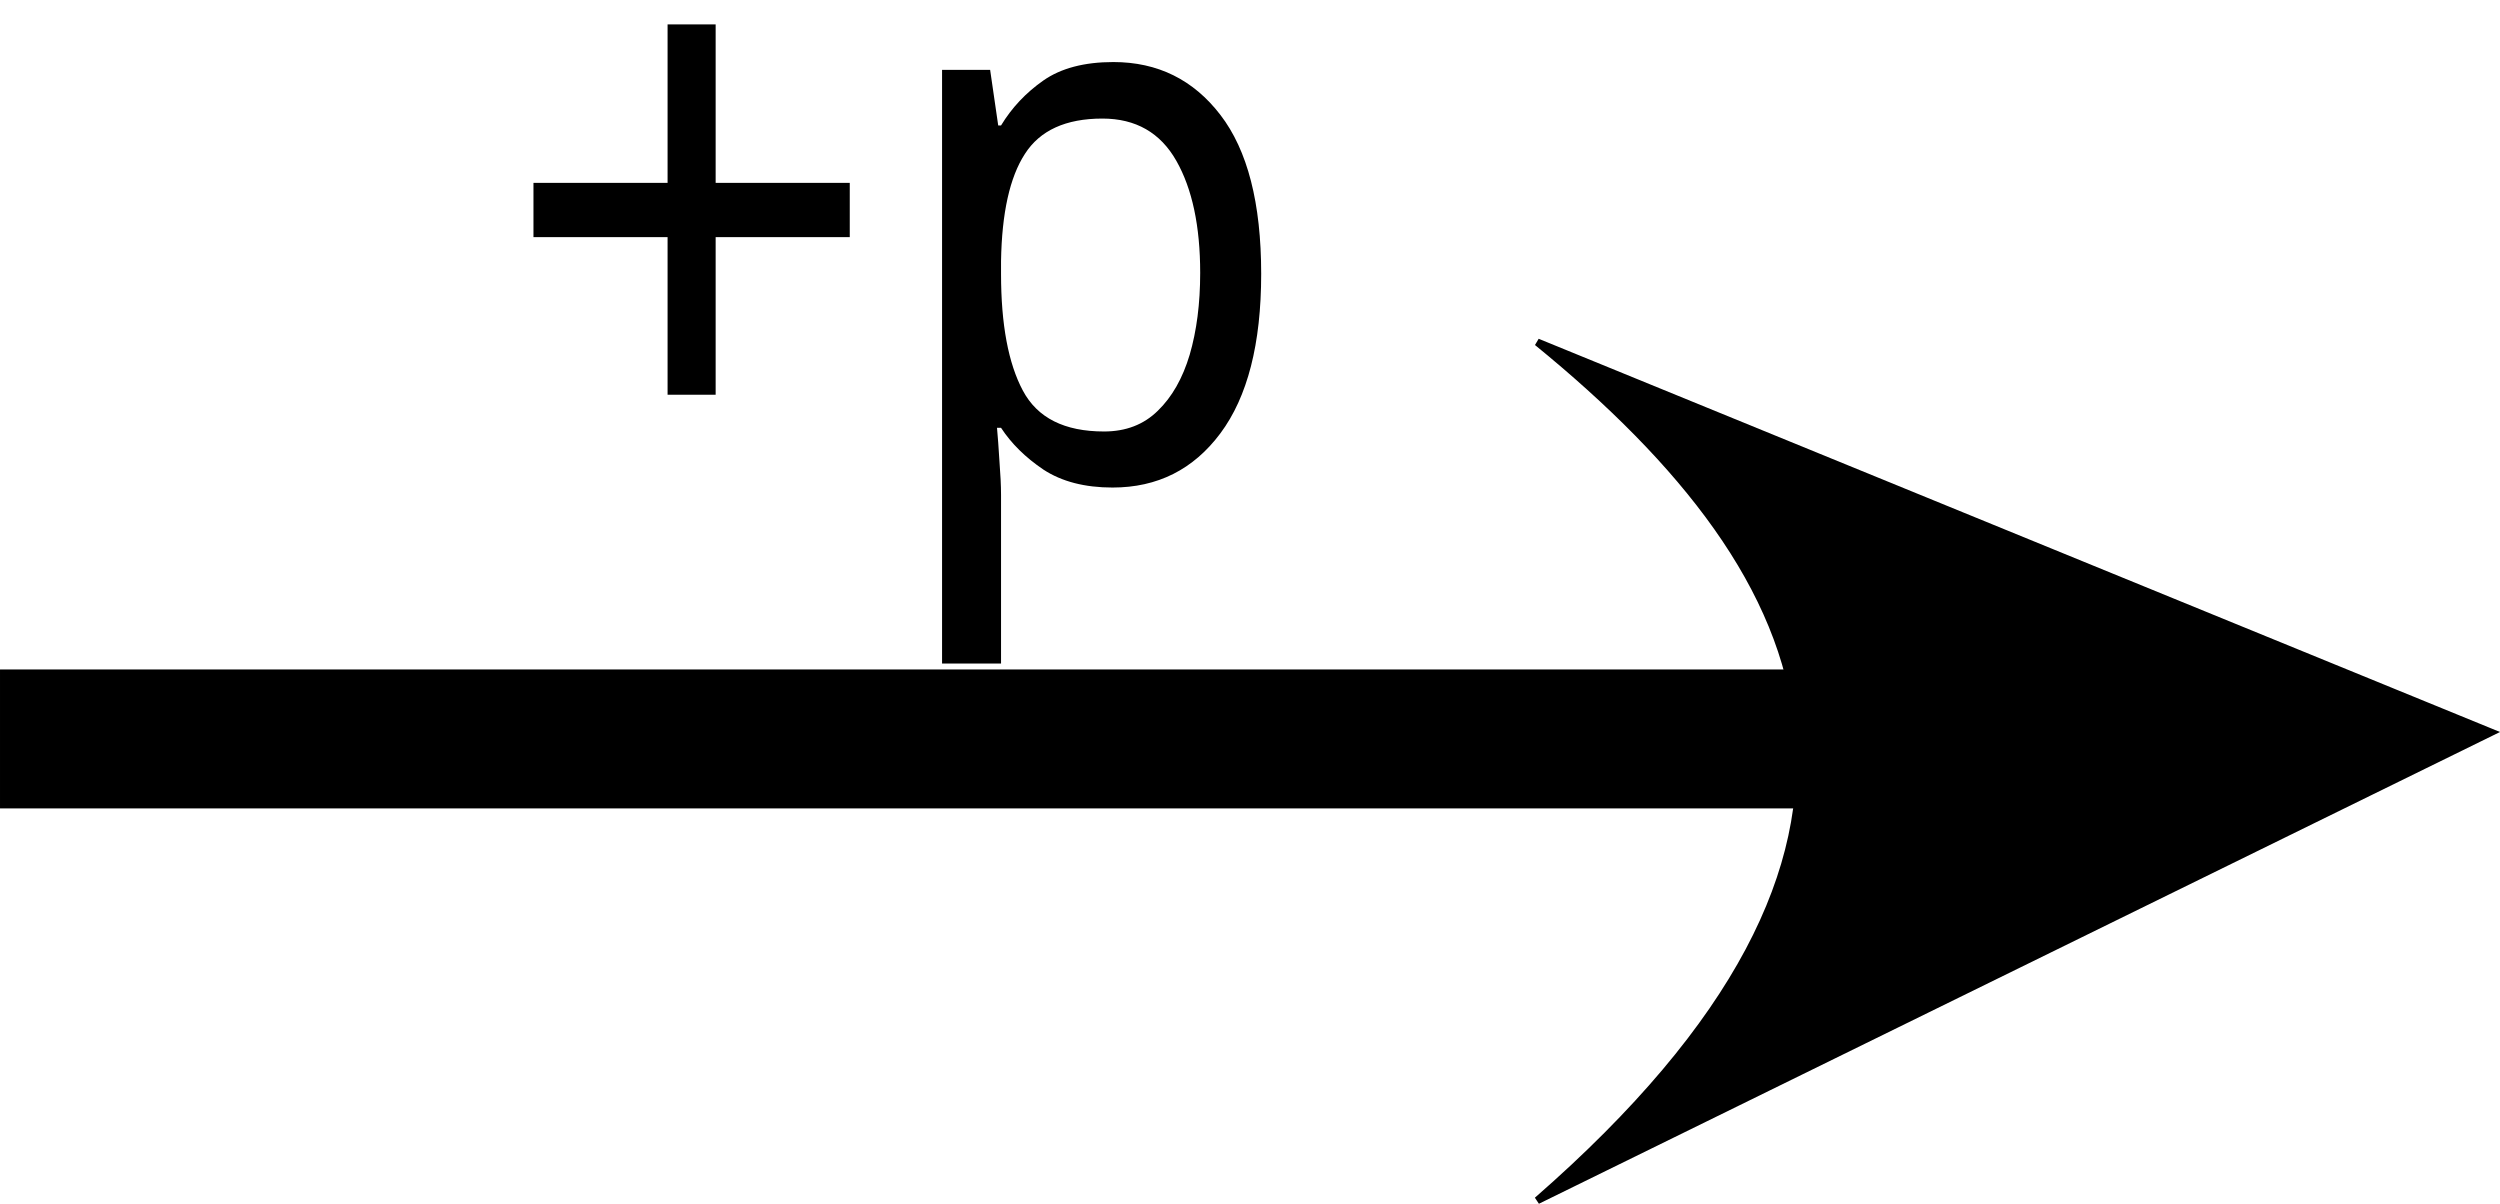
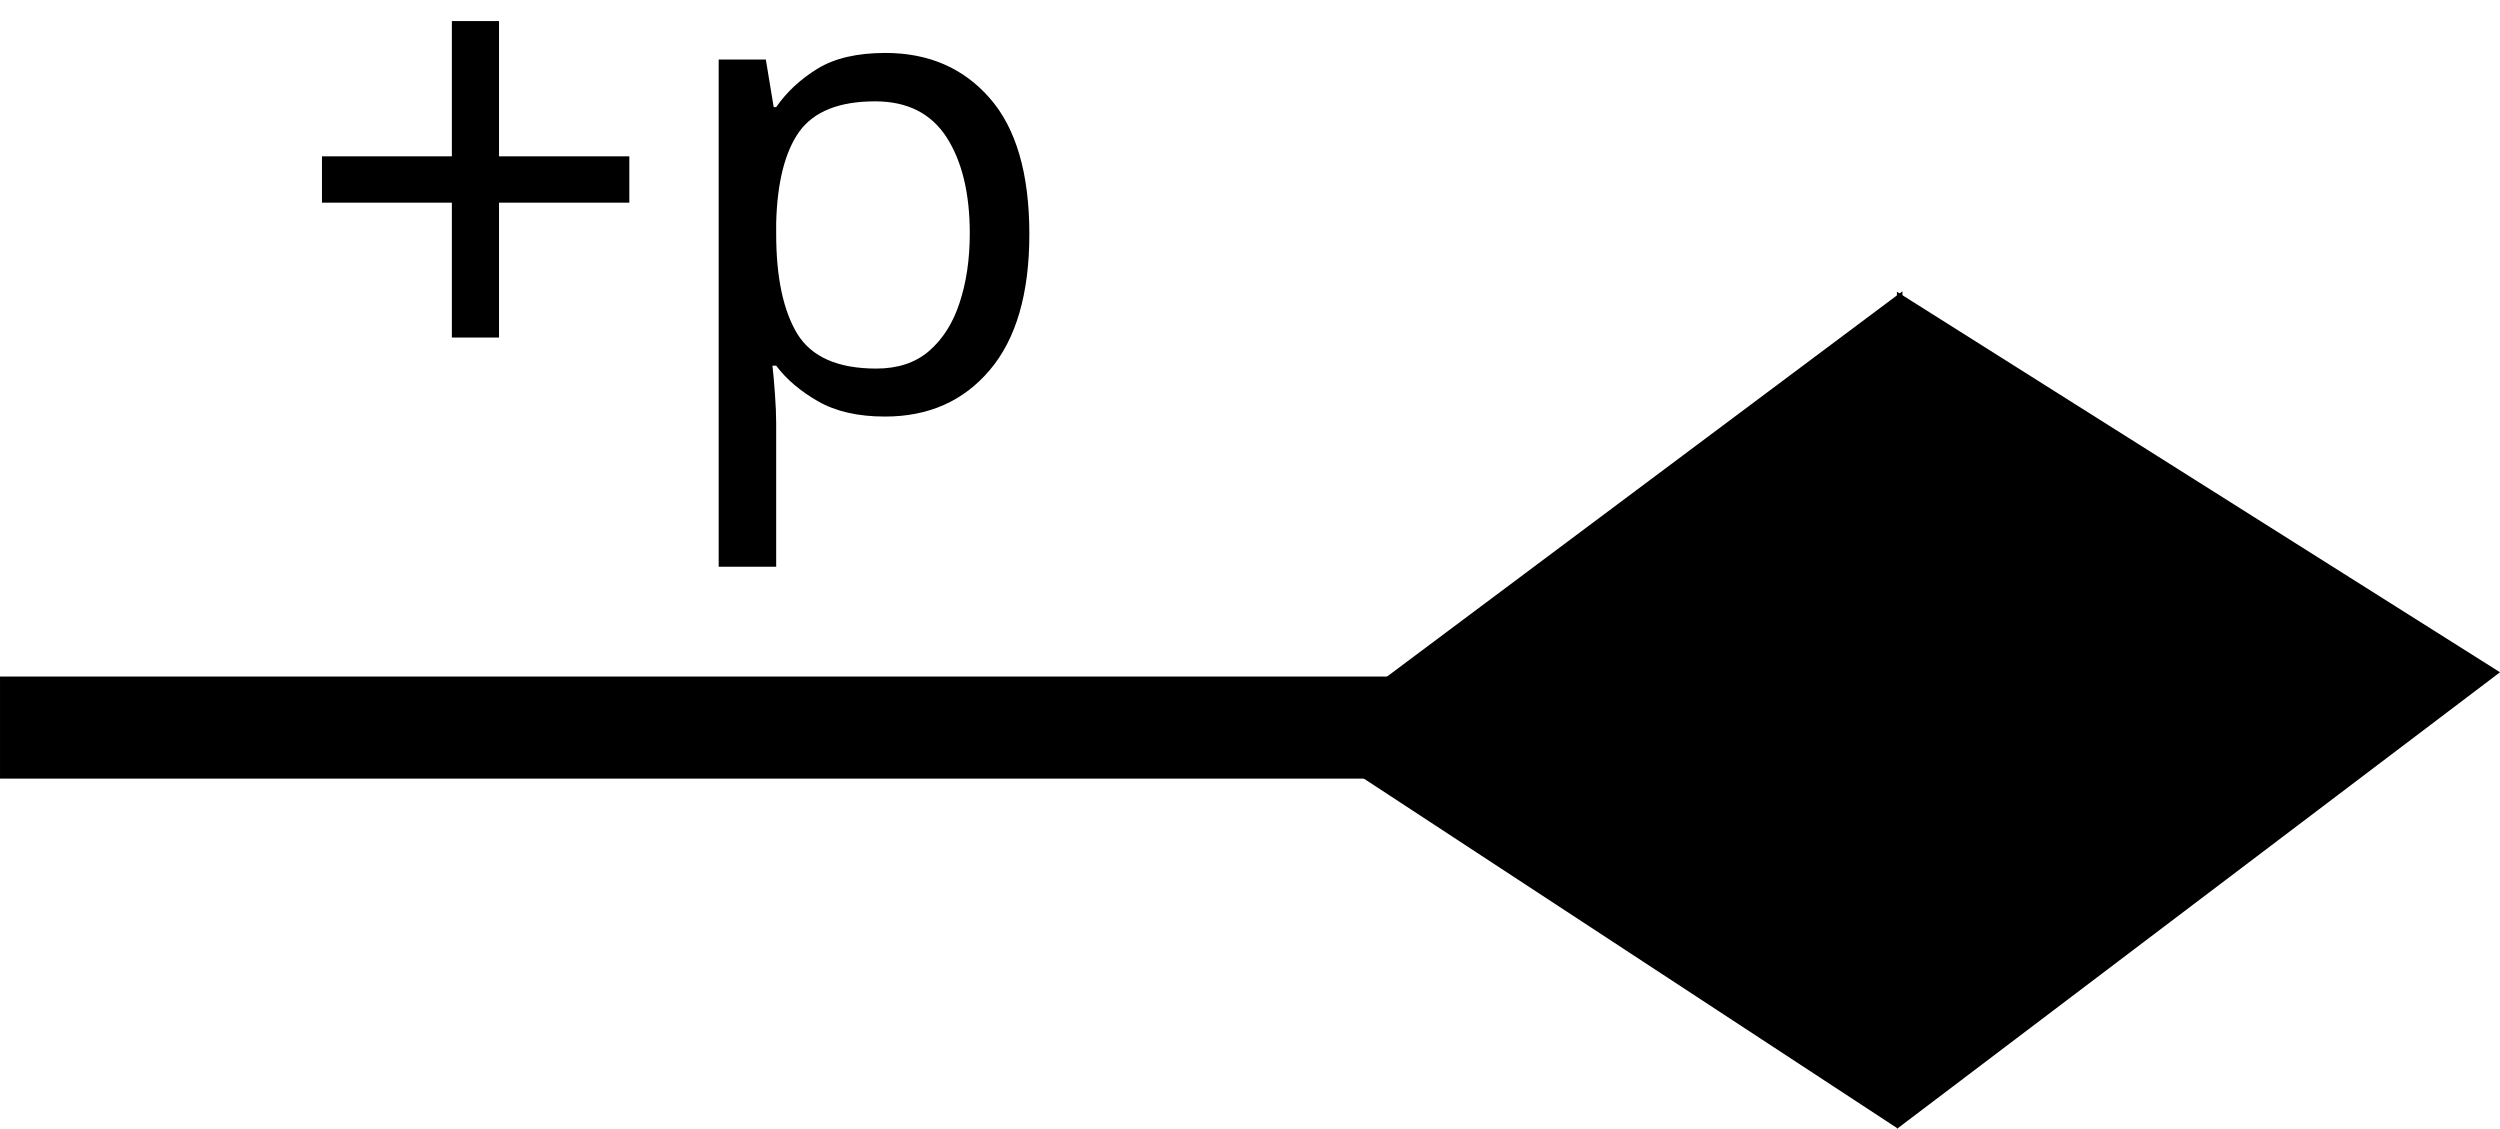
- <svg xmlns="http://www.w3.org/2000/svg" width="90.668mm" height="43.657mm" viewBox="0 0 90.668 43.657" version="1.1" id="svg8">
+ <svg xmlns="http://www.w3.org/2000/svg" width="94.429mm" height="42.639mm" viewBox="0 0 94.429 42.639" version="1.1" id="svg8">
  <defs id="defs2">
    </defs>
-   <g id="layer1" transform="translate(-77.56765,-14.34342)">
-     <path style="fill:#000000;fill-opacity:1;stroke:#000000;stroke-width:0.196px;stroke-linecap:butt;stroke-linejoin:miter;stroke-opacity:1" d="m 78.295,38.721 h 83.326 v 4.843 H 77.666 v -4.843 z" id="path847" />
-     <path style="fill:#000000;fill-opacity:1;stroke:#000000;stroke-width:0.266px;stroke-linecap:butt;stroke-linejoin:miter;stroke-opacity:1" d="m 133.321,26.753 c 10.582,8.629 14.664,18.33 0,31.128 l 34.591,-16.979 z" id="path851" />
-     <text xml:space="preserve" style="font-style:normal;font-weight:normal;font-size:26.018px;line-height:1.25;font-family:sans-serif;letter-spacing:0px;word-spacing:0px;fill:#000000;fill-opacity:1;stroke:none;stroke-width:0.65" x="102.065" y="29.761" id="text902" transform="scale(0.9376148,1.066536)">
-       <tspan id="tspan900" x="102.065" y="29.761" style="stroke-width:0.65">+p</tspan>
+   <g id="layer1" transform="translate(-51.8152,-12.39869)">
+     <g transform="translate(-9.737339,-3.098943)" id="layer1-0">
+       <path id="path847" d="m 62.294,41.381 h 54.635 v 3.197 H 61.882 v -3.197 z" style="fill:#000000;fill-opacity:1;stroke:#000000;stroke-width:0.658;stroke-linecap:butt;stroke-linejoin:miter;stroke-miterlimit:4;stroke-dasharray:none;stroke-dashoffset:0;stroke-opacity:1" />
+       <path id="path851" d="m 133.116,57.919 c 0.317,-8.419 0.317,-18.064 0.189,-31.207 L 110.973,43.406 Z" style="fill:#000000;fill-opacity:1;stroke:#000000;stroke-width:0.213px;stroke-linecap:butt;stroke-linejoin:miter;stroke-opacity:1" />
+       <text id="text902" y="34.446" x="102.506" style="font-style:normal;font-weight:normal;font-size:10.583px;line-height:1.25;font-family:sans-serif;letter-spacing:0px;word-spacing:0px;fill:#000000;fill-opacity:1;stroke:none;stroke-width:0.265" xml:space="preserve">
+         <tspan style="stroke-width:0.265" y="43.809" x="102.506" id="tspan900" />
+       </text>
+       <path id="path850" d="m 133.309,26.711 22.485,14.187 -22.485,17.024 V 26.711 l 22.485,14.187 -22.485,17.024 z" style="fill:#000000;fill-opacity:1;stroke:#000000;stroke-width:0.214px;stroke-linecap:butt;stroke-linejoin:miter;stroke-opacity:1" />
+     </g>
+     <text xml:space="preserve" style="font-style:normal;font-weight:normal;font-size:10.583px;line-height:1.25;font-family:sans-serif;letter-spacing:0px;word-spacing:0px;fill:#000000;fill-opacity:1;stroke:none;stroke-width:0.265" x="74.839" y="27.881" id="text956">
+       <tspan id="tspan954" x="74.839" y="37.245" style="font-size:14.111px;stroke-width:0.265" />
    </text>
-     <text xml:space="preserve" style="font-style:normal;font-weight:normal;font-size:10.583px;line-height:1.25;font-family:sans-serif;letter-spacing:0px;word-spacing:0px;fill:#000000;fill-opacity:1;stroke:none;stroke-width:0.265" x="45.457" y="52.518" id="text849">
-       <tspan id="tspan847" x="45.457" y="61.882" style="stroke-width:0.265" />
+     <text xml:space="preserve" style="font-style:normal;font-weight:normal;font-size:10.583px;line-height:1.25;font-family:sans-serif;letter-spacing:0px;word-spacing:0px;fill:#000000;fill-opacity:1;stroke:none;stroke-width:0.265" x="62.744" y="27.881" id="text960">
+       <tspan id="tspan958" x="62.744" y="27.881" style="font-size:24.694px;stroke-width:0.265">+p</tspan>
    </text>
+     <flowRoot xml:space="preserve" id="flowRoot1040" style="font-style:normal;font-weight:normal;font-size:40px;line-height:1.25;font-family:sans-serif;letter-spacing:0px;word-spacing:0px;fill:#000000;fill-opacity:1;stroke:none" transform="scale(0.2645833)">
+       <flowRegion id="flowRegion1042">
+         <rect id="rect1044" width="800" height="394.286" x="-134.286" y="-63.195" />
+       </flowRegion>
+       <flowPara id="flowPara1046" />
+     </flowRoot>
+     <flowRoot xml:space="preserve" id="flowRoot1165" style="font-style:normal;font-weight:normal;font-size:40px;line-height:1.25;font-family:sans-serif;letter-spacing:0px;word-spacing:0px;fill:#000000;fill-opacity:1;stroke:none" transform="matrix(0.2645833,0,0,0.2645833,65.3606,12.39869)">
+       <flowRegion id="flowRegion1167">
+         <rect id="rect1169" width="571.429" height="428.571" x="-188.571" y="-117.306" />
+       </flowRegion>
+       <flowPara id="flowPara1171" />
+     </flowRoot>
+     <flowRoot xml:space="preserve" id="flowRoot1173" style="font-style:normal;font-weight:normal;font-size:40px;line-height:1.25;font-family:sans-serif;letter-spacing:0px;word-spacing:0px;fill:#000000;fill-opacity:1;stroke:none" transform="matrix(0.2645833,0,0,0.2645833,51.8152,12.39869)">
+       <flowRegion id="flowRegion1175">
+         <rect id="rect1177" width="731.429" height="405.714" x="-262.857" y="-93.129" />
+       </flowRegion>
+       <flowPara id="flowPara1179" />
+     </flowRoot>
  </g>
</svg>
